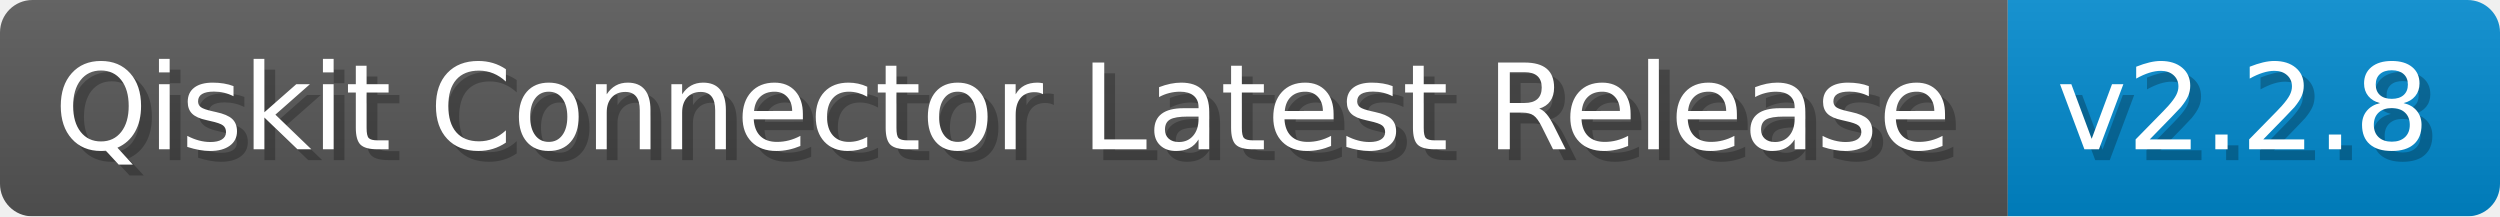
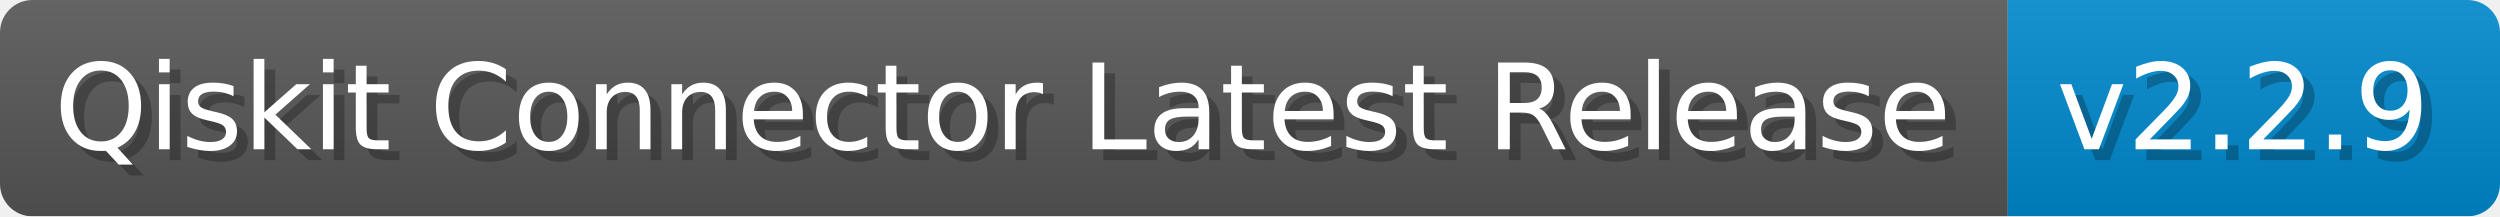
- <svg xmlns="http://www.w3.org/2000/svg" width="231.1" height="20" viewBox="0 0 2311 200" role="img" aria-label="Qiskit Connector Latest Release: v2.2.8">
+ <svg xmlns="http://www.w3.org/2000/svg" width="231.1" height="20" viewBox="0 0 2311 200" role="img" aria-label="Qiskit Connector Latest Release: v2.2.9">
  <linearGradient id="a" x2="0" y2="100%">
    <stop offset="0" stop-opacity=".1" stop-color="#EEE" />
    <stop offset="1" stop-opacity=".1" />
  </linearGradient>
  <mask id="m">
    <rect width="2311" height="200" rx="30" fill="#FFF" />
  </mask>
  <g mask="url(#m)">
    <rect width="1856" height="200" fill="#555" />
    <rect width="455" height="200" fill="#08C" x="1856" />
    <rect width="2311" height="200" fill="url(#a)" />
  </g>
  <g aria-hidden="true" fill="#fff" text-anchor="start" font-family="Verdana,DejaVu Sans,sans-serif" font-size="110">
    <text x="60" y="148" textLength="1756" fill="#000" opacity="0.25">Qiskit Connector Latest Release</text>
    <text x="50" y="138" textLength="1756">Qiskit Connector Latest Release</text>
-     <text x="1911" y="148" textLength="355" fill="#000" opacity="0.25">v2.2.8</text>
-     <text x="1901" y="138" textLength="355">v2.2.8</text>
+     <text x="1911" y="148" textLength="355" fill="#000" opacity="0.25">v2.2.9</text>
+     <text x="1901" y="138" textLength="355">v2.2.9</text>
  </g>
</svg>
